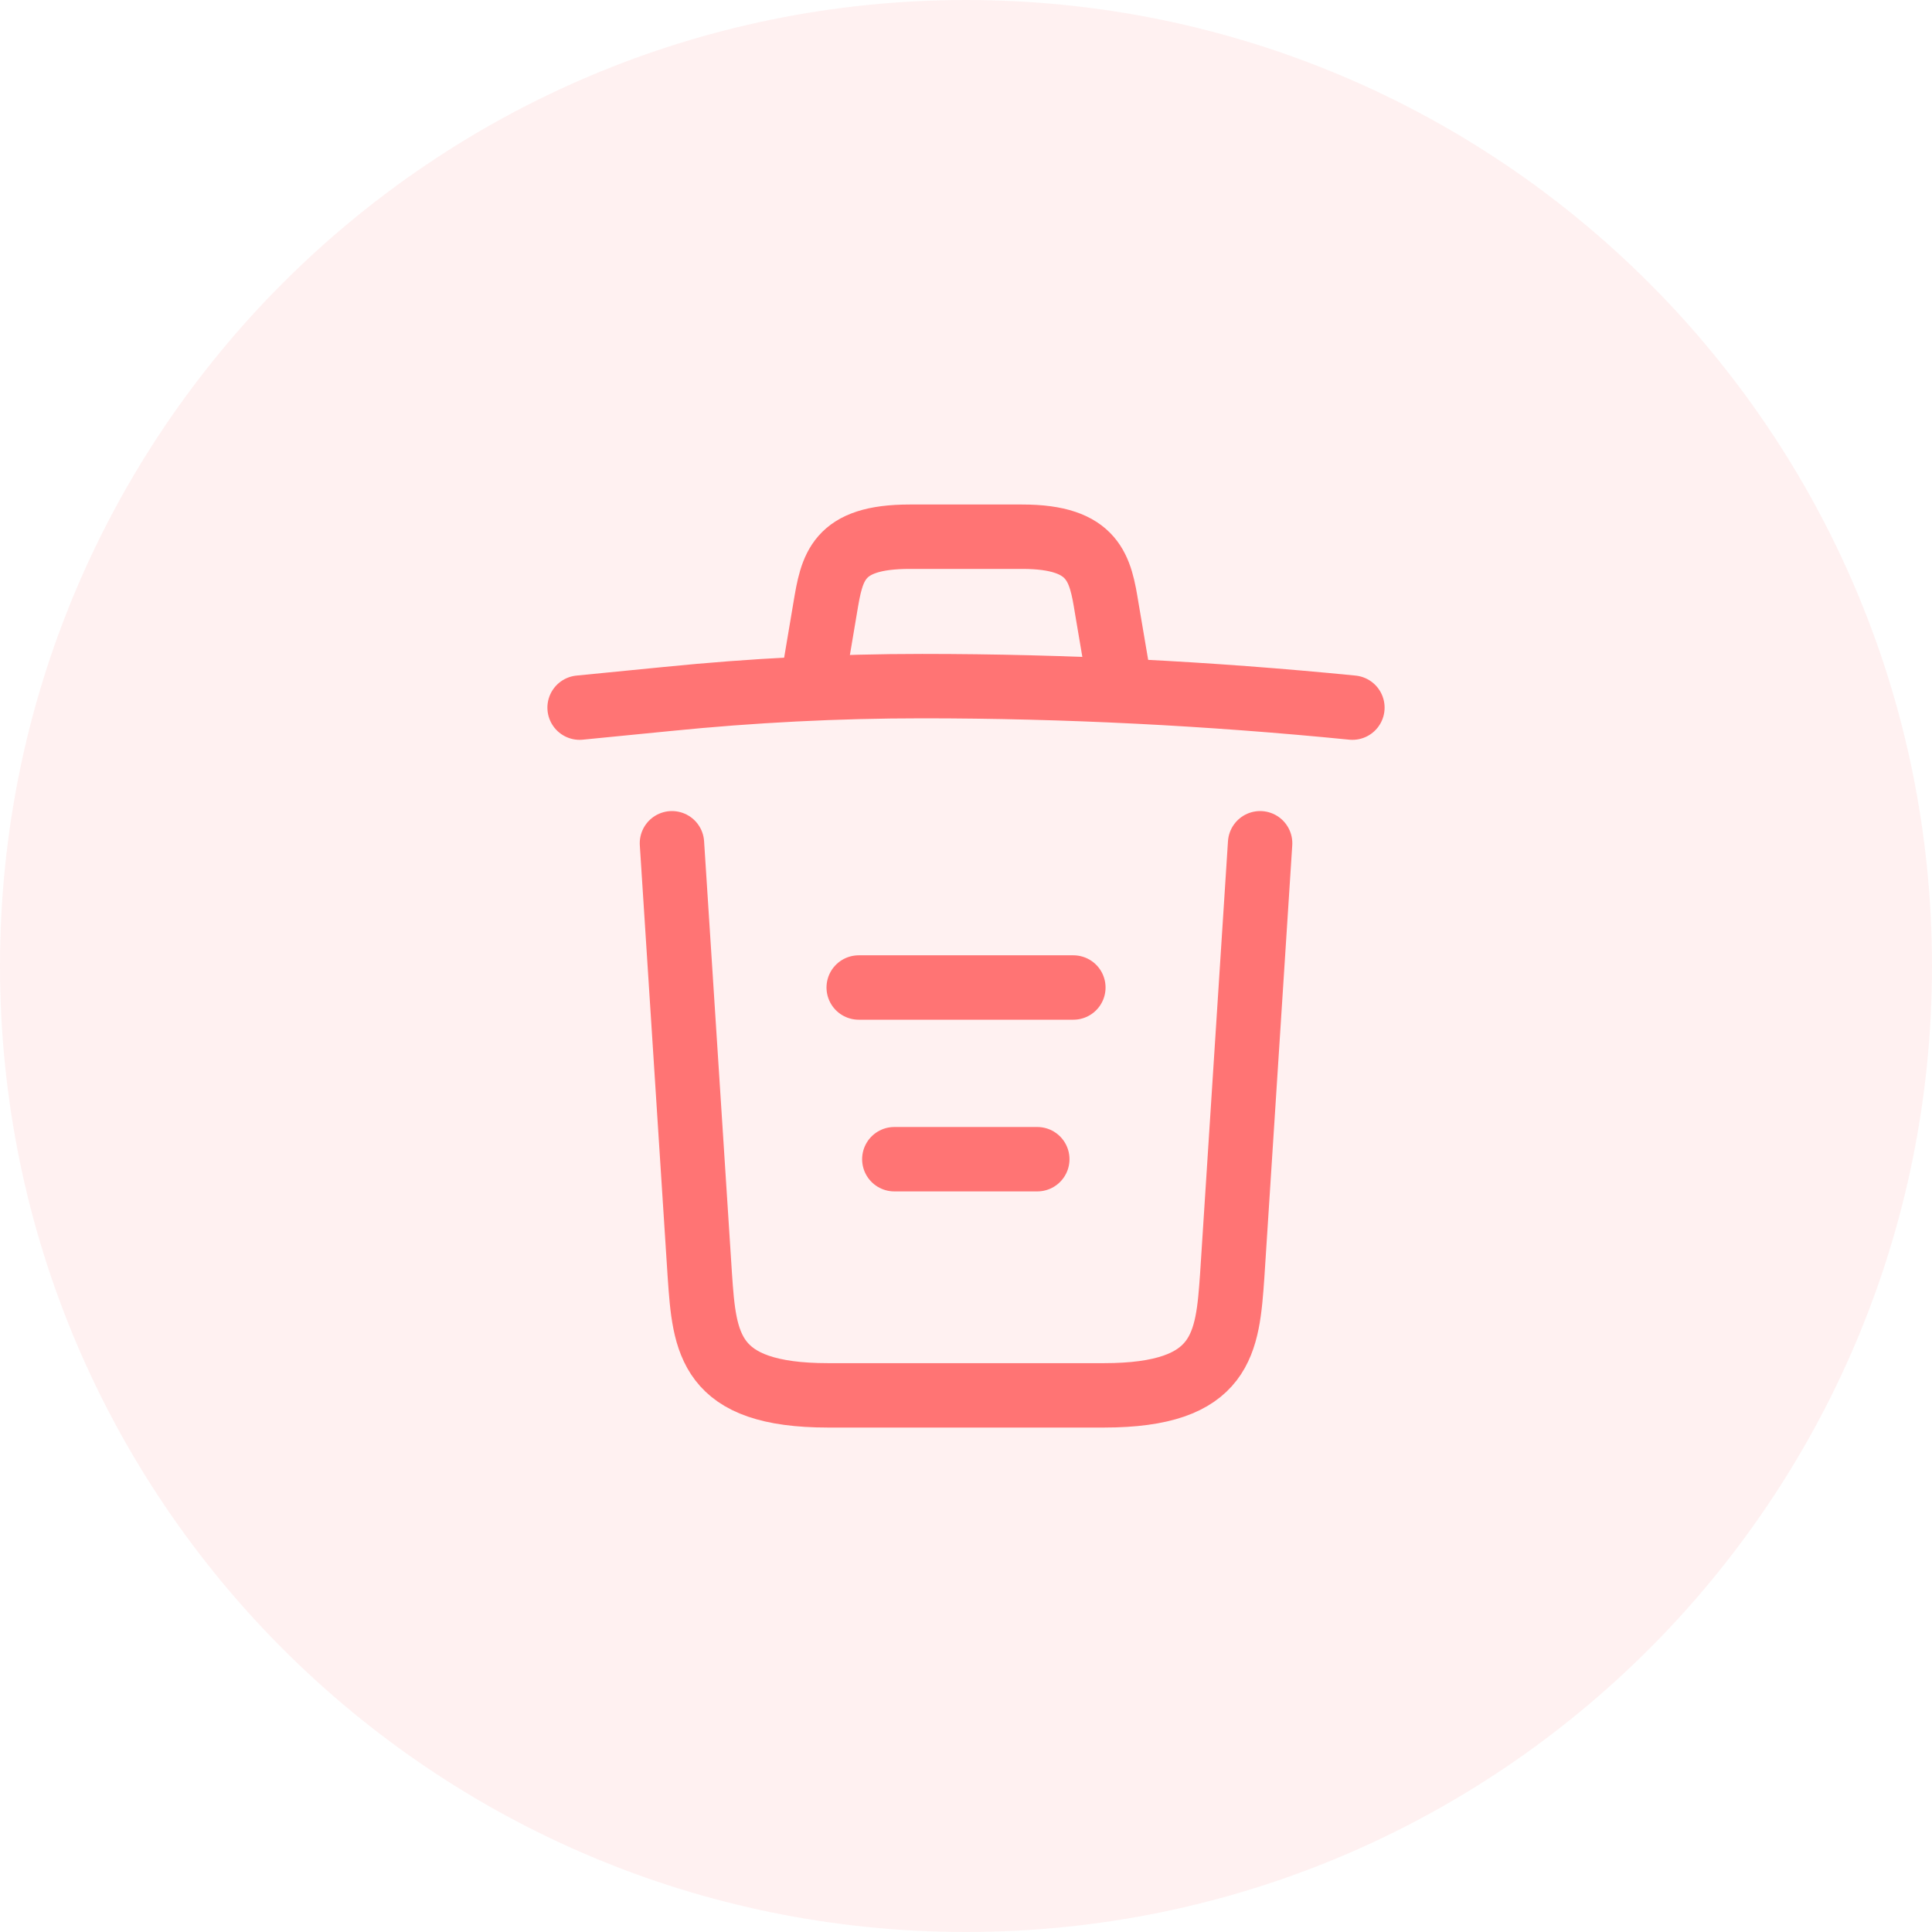
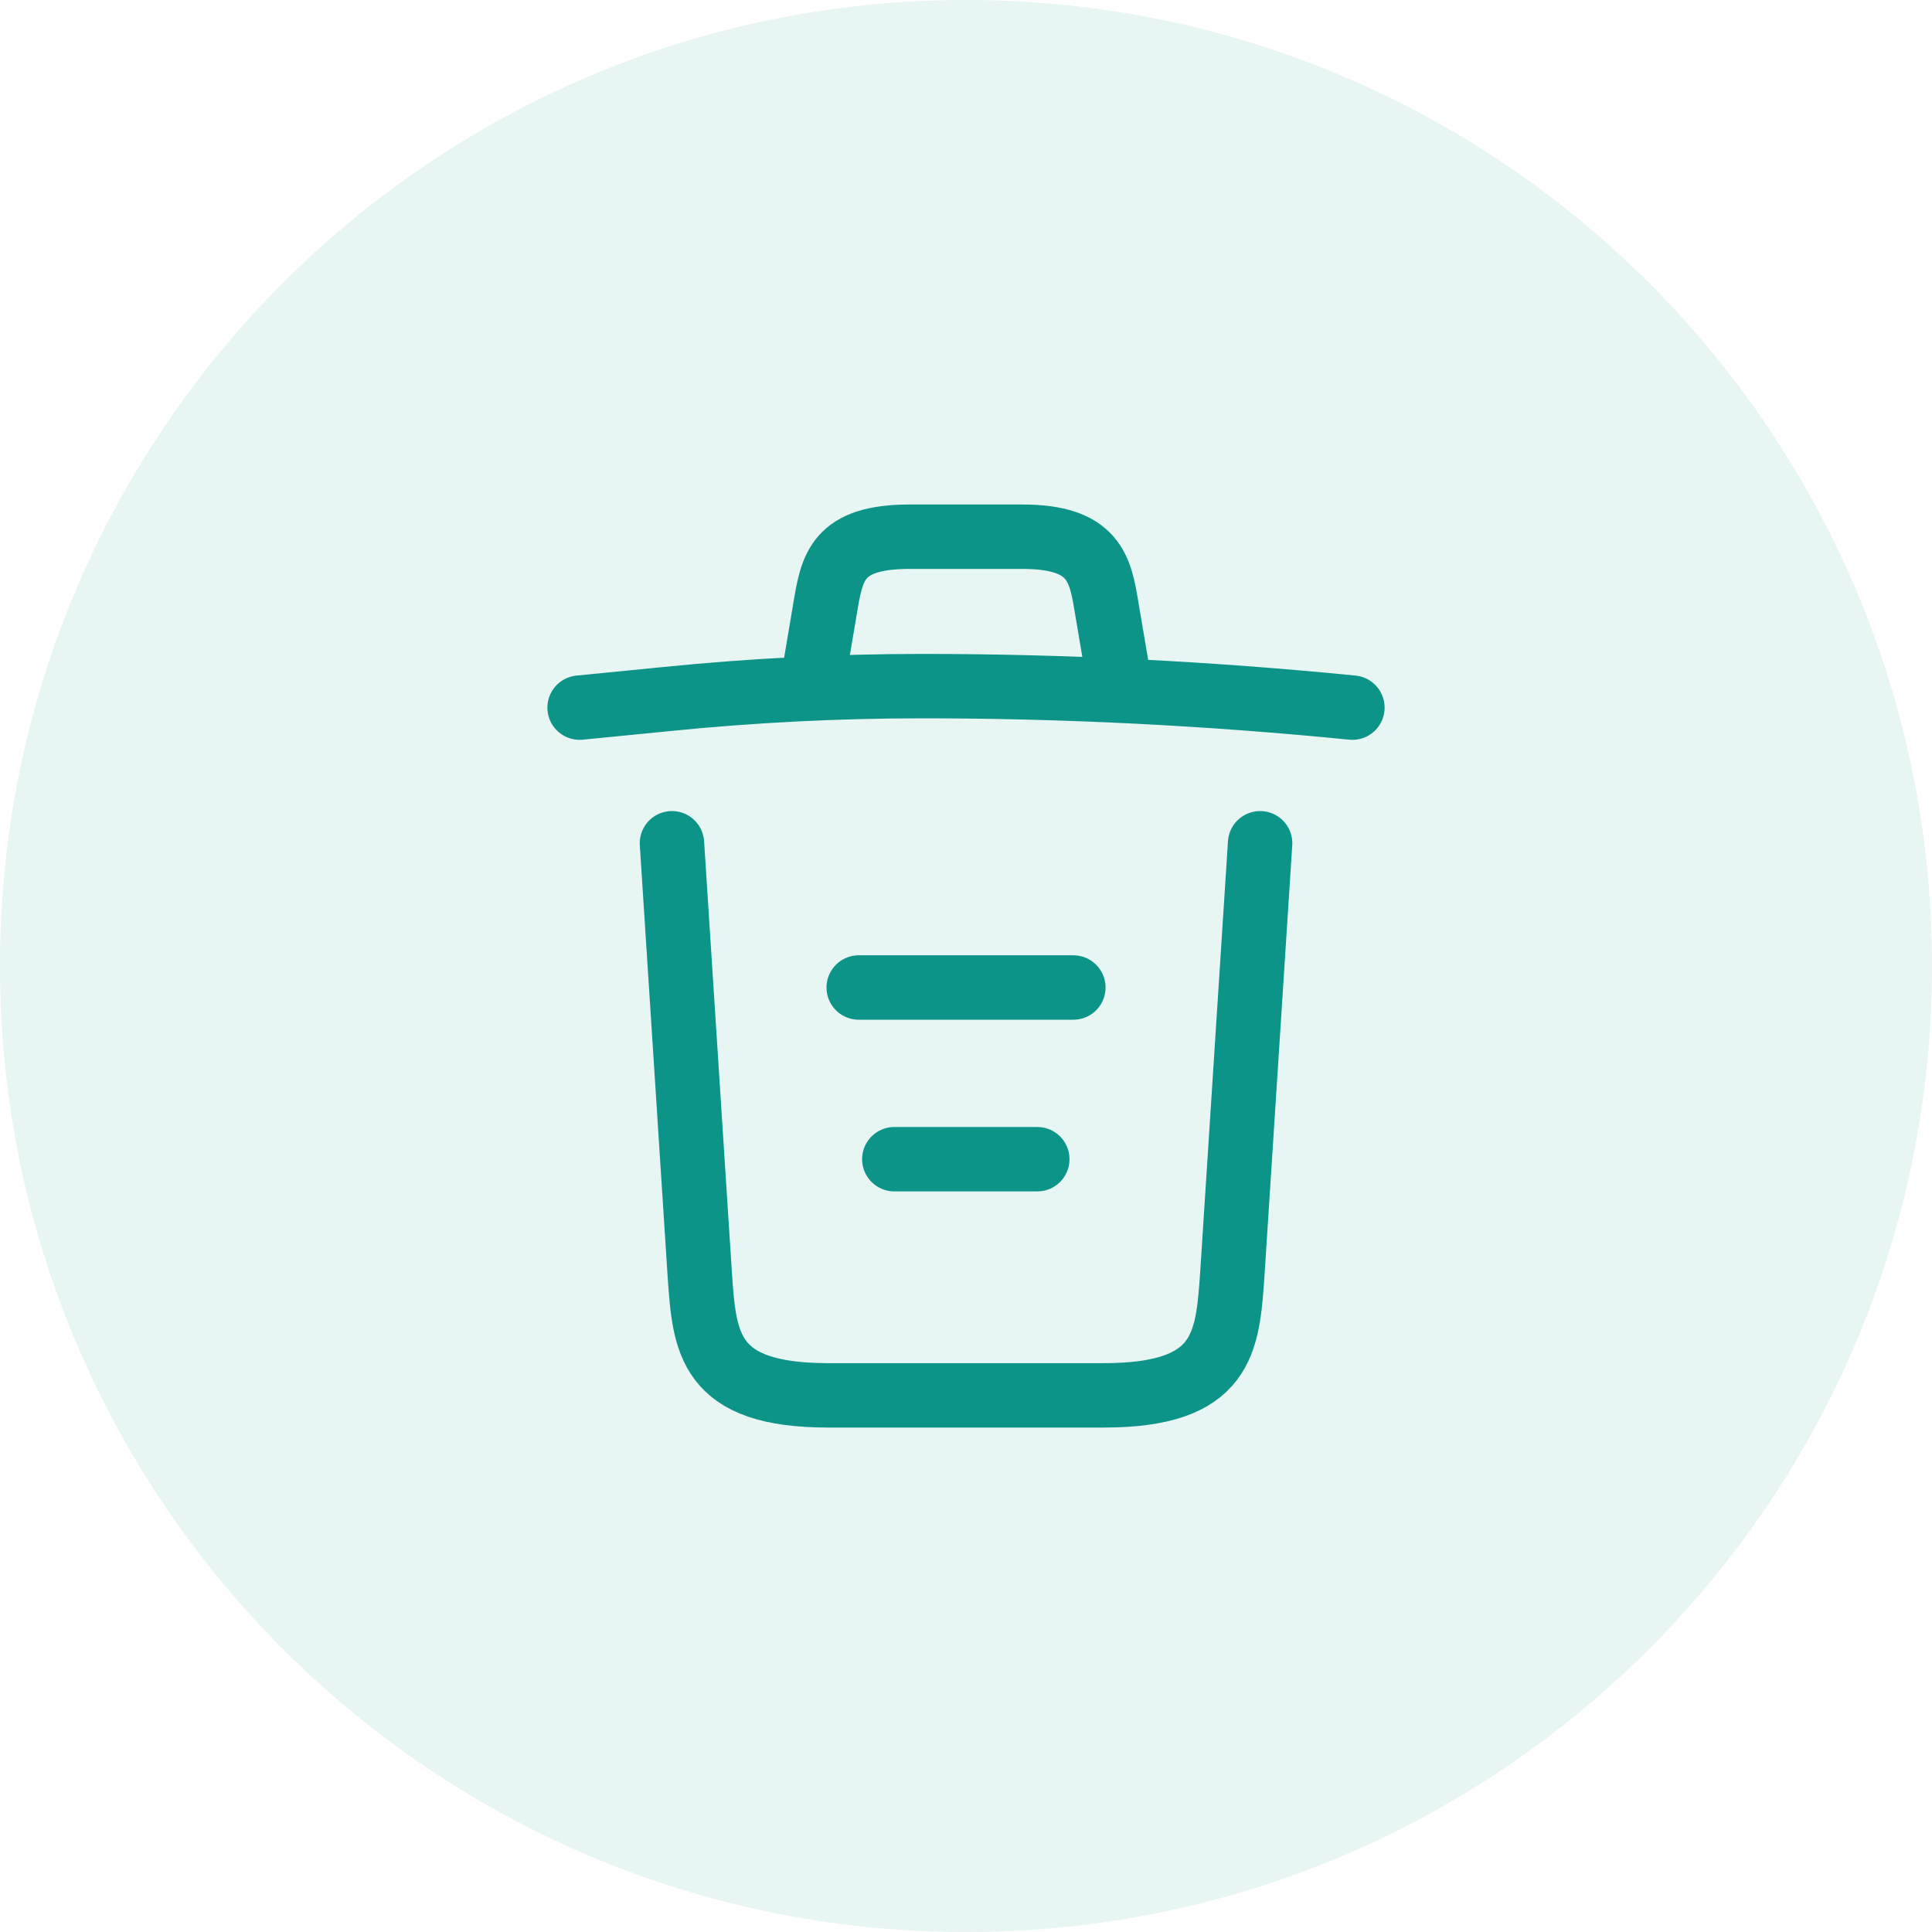
<svg xmlns="http://www.w3.org/2000/svg" width="30" height="30" viewBox="0 0 30 30" fill="none">
-   <circle opacity="0.1" cx="15" cy="15" r="15" fill="#FF7474" />
-   <path d="M21 10.988C18.78 10.768 16.547 10.654 14.32 10.654C13 10.654 11.68 10.721 10.36 10.854L9 10.988" stroke="#FF7474" stroke-linecap="round" stroke-linejoin="round" />
-   <path d="M12.666 10.314L12.813 9.441C12.919 8.807 12.999 8.334 14.126 8.334H15.873C16.999 8.334 17.086 8.834 17.186 9.447L17.333 10.314" stroke="#FF7474" stroke-linecap="round" stroke-linejoin="round" />
-   <path d="M19.567 13.094L19.134 19.807C19.06 20.854 19 21.667 17.14 21.667H12.86C11 21.667 10.94 20.854 10.867 19.807L10.434 13.094" stroke="#FF7474" stroke-linecap="round" stroke-linejoin="round" />
-   <path d="M13.887 18H16.107" stroke="#FF7474" stroke-linecap="round" stroke-linejoin="round" />
-   <path d="M13.334 15.334H16.667" stroke="#FF7474" stroke-linecap="round" stroke-linejoin="round" />
+   <circle opacity="0.1" cx="15" cy="15" r="15" fill="#0D9488" />
+   <path d="M21 10.988C18.78 10.768 16.547 10.654 14.32 10.654C13 10.654 11.68 10.721 10.36 10.854L9 10.988" stroke="#0D9488" stroke-linecap="round" stroke-linejoin="round" />
+   <path d="M12.666 10.314L12.813 9.441C12.919 8.807 12.999 8.334 14.126 8.334H15.873C16.999 8.334 17.086 8.834 17.186 9.447L17.333 10.314" stroke="#0D9488" stroke-linecap="round" stroke-linejoin="round" />
+   <path d="M19.567 13.094L19.134 19.807C19.06 20.854 19 21.667 17.14 21.667H12.86C11 21.667 10.94 20.854 10.867 19.807L10.434 13.094" stroke="#0D9488" stroke-linecap="round" stroke-linejoin="round" />
+   <path d="M13.887 18H16.107" stroke="#0D9488" stroke-linecap="round" stroke-linejoin="round" />
+   <path d="M13.334 15.334H16.667" stroke="#0D9488" stroke-linecap="round" stroke-linejoin="round" />
</svg>
